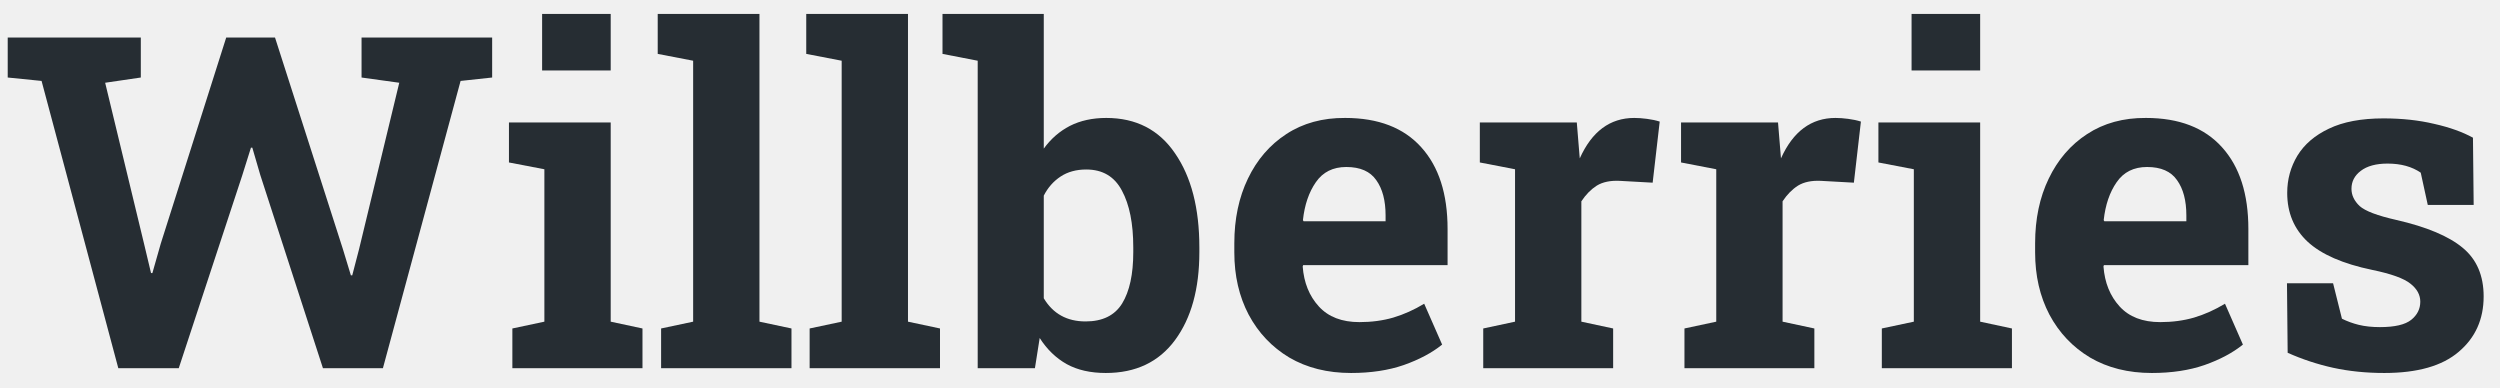
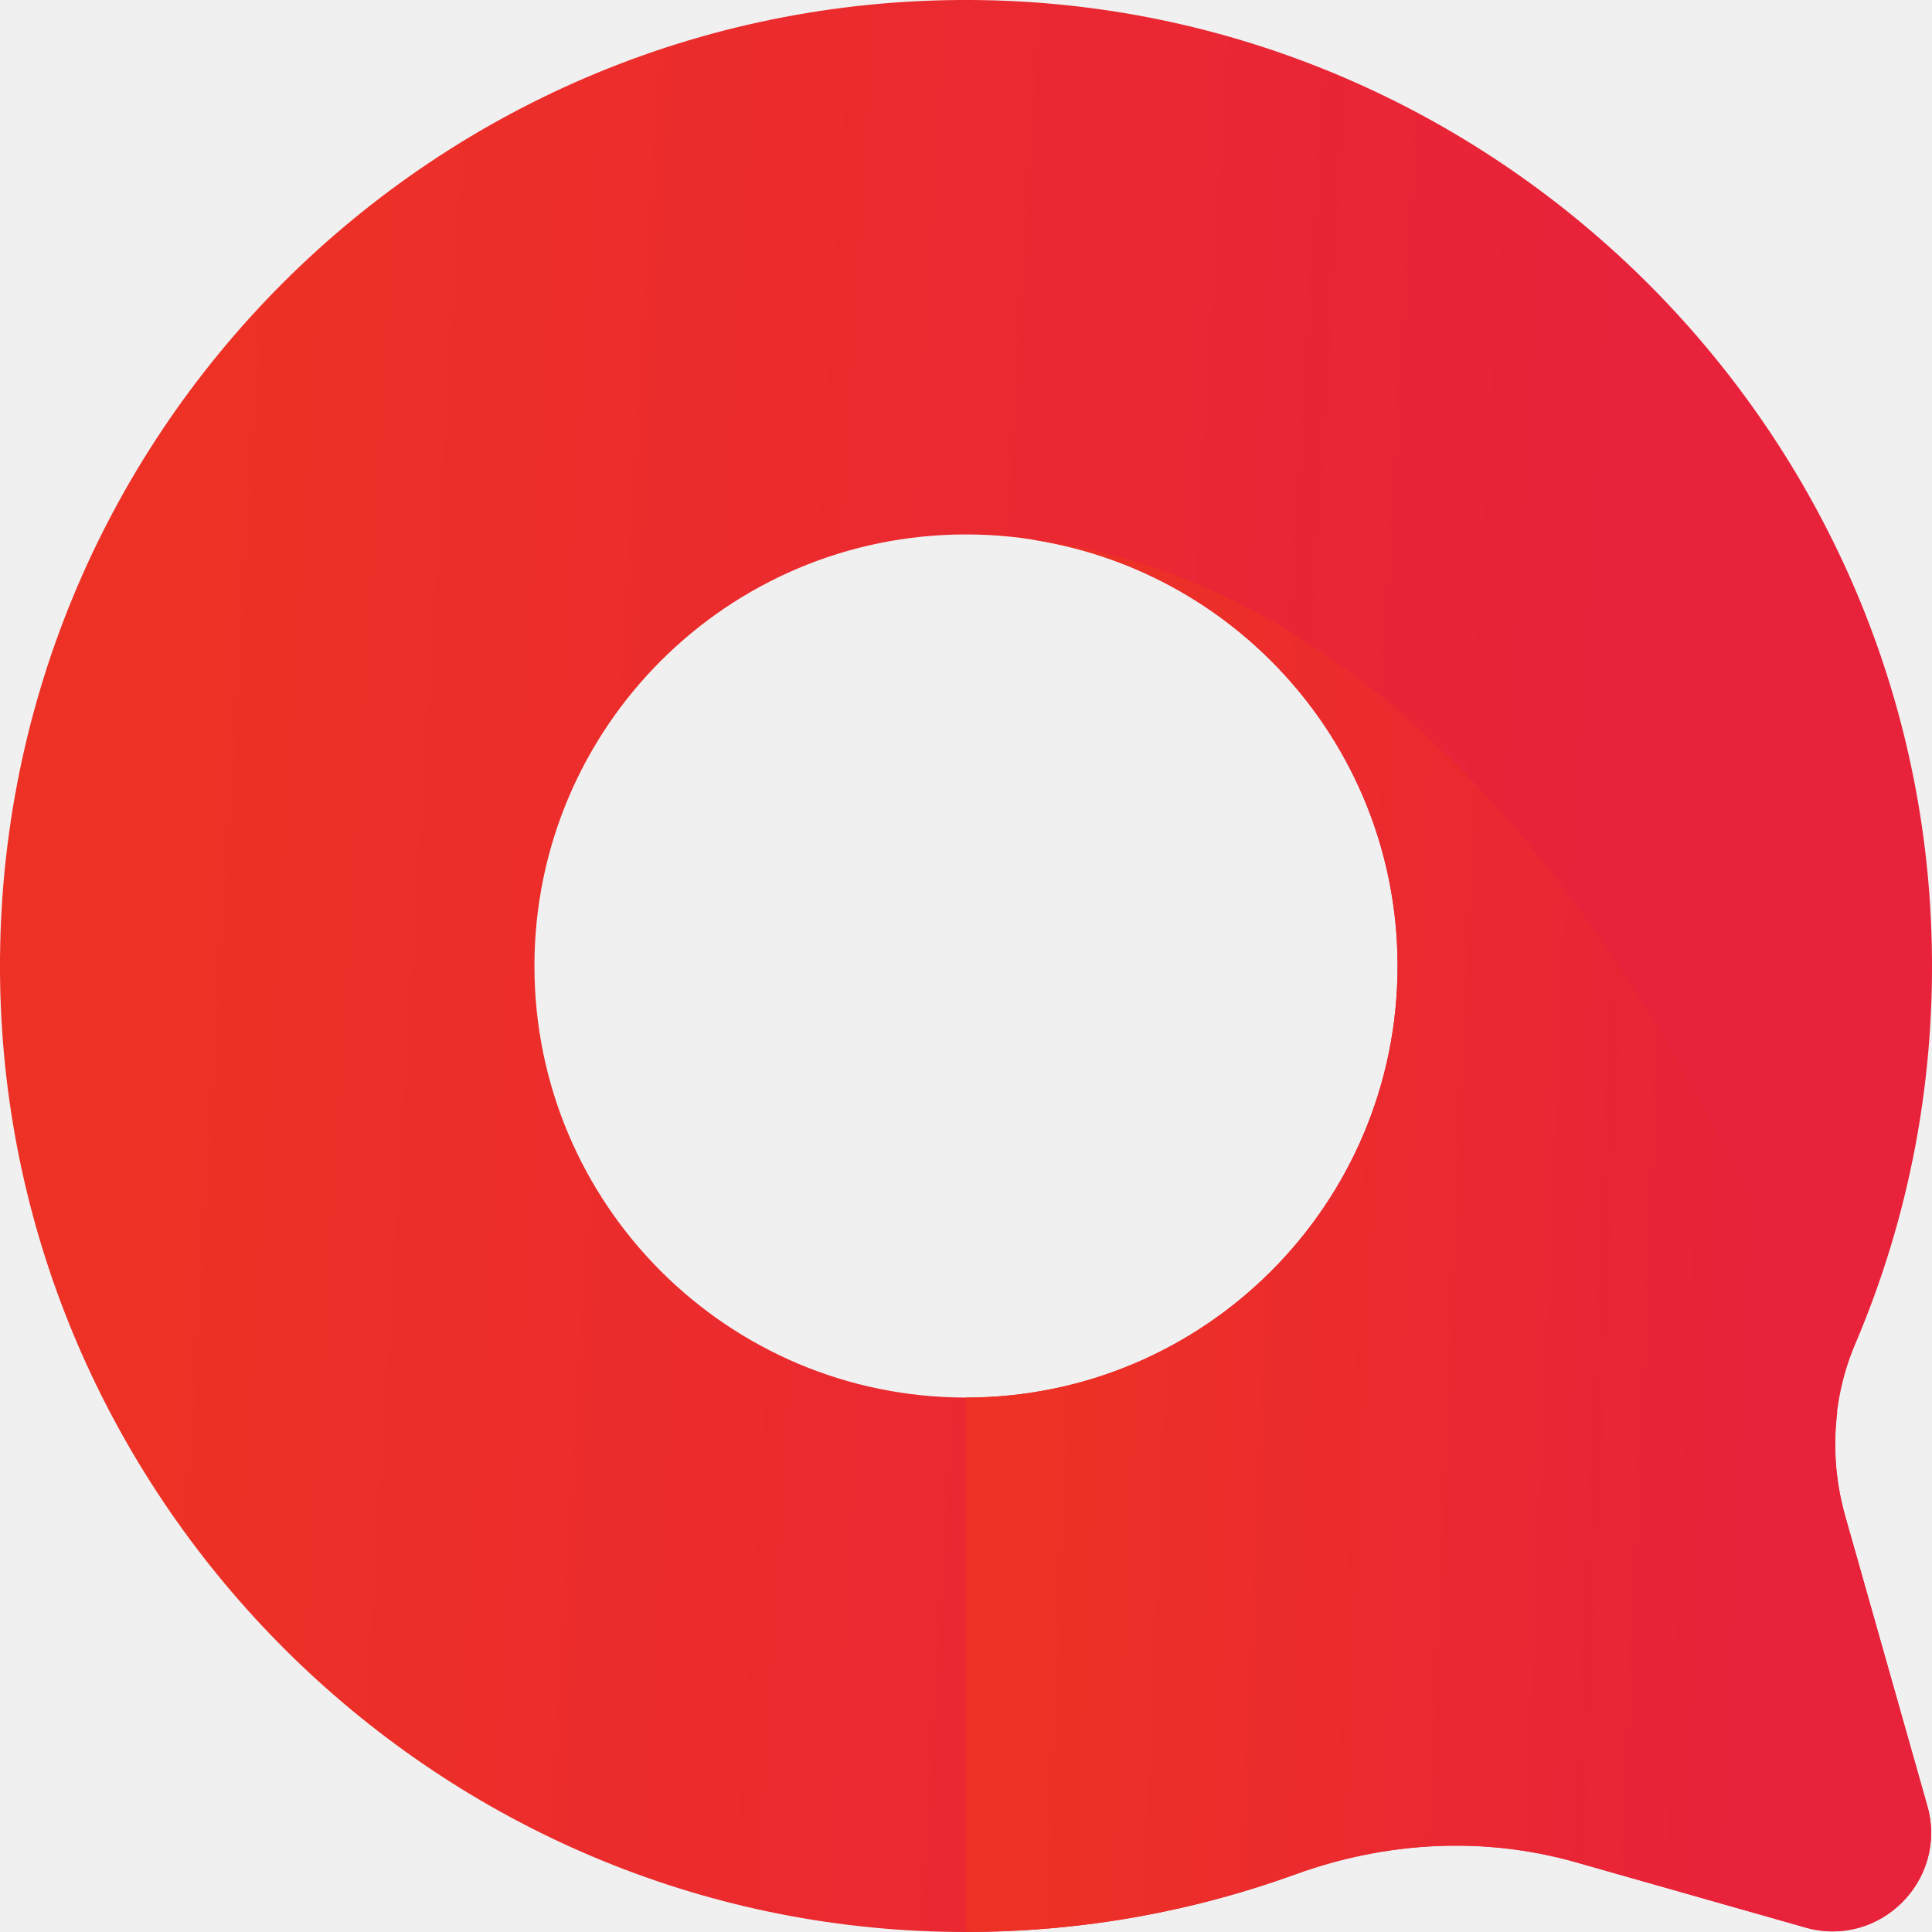
- <svg xmlns="http://www.w3.org/2000/svg" width="129" height="20" viewBox="0 0 129 20" fill="none">
-   <path d="M6.105 19L2.145 4.176L0.398 4V1.938H7.266V4L5.426 4.27L7.43 12.566L7.793 14.09H7.863L8.297 12.566L11.672 1.938H14.191L17.695 12.859L18.105 14.207H18.176L18.527 12.859L20.602 4.27L18.656 4V1.938H25.395V4L23.766 4.176L19.758 19H16.664L13.43 9.027L13.02 7.621H12.949L12.492 9.074L9.223 19H6.105Z" fill="#262D33" />
-   <path d="M26.438 19V16.949L28.09 16.598V8.734L26.262 8.383V6.32H31.512V16.598L33.152 16.949V19H26.438ZM27.973 3.637V0.719H31.512V3.637H27.973Z" fill="#262D33" />
-   <path d="M34.113 19V16.949L35.766 16.598V3.133L33.938 2.781V0.719H39.188V16.598L40.84 16.949V19H34.113Z" fill="#262D33" />
-   <path d="M41.777 19V16.949L43.43 16.598V3.133L41.602 2.781V0.719H46.852V16.598L48.504 16.949V19H41.777Z" fill="#262D33" />
-   <path d="M57.059 19.246C56.27 19.246 55.598 19.094 55.043 18.789C54.488 18.477 54.023 18.027 53.648 17.441L53.402 19H50.449V3.133L48.633 2.781V0.719H53.859V7.668C54.227 7.16 54.676 6.77 55.207 6.496C55.746 6.223 56.371 6.086 57.082 6.086C58.621 6.086 59.805 6.695 60.633 7.914C61.469 9.125 61.887 10.742 61.887 12.766V13.012C61.887 14.902 61.469 16.414 60.633 17.547C59.797 18.68 58.605 19.246 57.059 19.246ZM56.016 16.586C56.891 16.586 57.52 16.277 57.902 15.66C58.285 15.035 58.477 14.152 58.477 13.012V12.766C58.477 11.531 58.281 10.555 57.891 9.836C57.508 9.109 56.895 8.746 56.051 8.746C55.535 8.746 55.094 8.867 54.727 9.109C54.359 9.352 54.07 9.68 53.859 10.094V15.391C54.336 16.188 55.055 16.586 56.016 16.586Z" fill="#262D33" />
-   <path d="M69.715 19.246C68.496 19.246 67.434 18.98 66.527 18.449C65.629 17.91 64.93 17.172 64.43 16.234C63.938 15.297 63.691 14.227 63.691 13.023V12.555C63.691 11.297 63.926 10.184 64.394 9.215C64.863 8.238 65.523 7.473 66.375 6.918C67.234 6.355 68.246 6.078 69.41 6.086C71.121 6.086 72.43 6.59 73.336 7.598C74.242 8.598 74.695 10.004 74.695 11.816V13.68H67.242L67.219 13.75C67.281 14.586 67.559 15.273 68.051 15.812C68.543 16.352 69.242 16.621 70.148 16.621C70.773 16.621 71.356 16.543 71.894 16.387C72.441 16.223 72.973 15.984 73.488 15.672L74.414 17.781C73.891 18.203 73.231 18.555 72.434 18.836C71.644 19.109 70.738 19.246 69.715 19.246ZM67.266 11.418H71.496V11.113C71.496 10.348 71.336 9.742 71.016 9.297C70.703 8.844 70.188 8.617 69.469 8.617C68.781 8.617 68.258 8.879 67.898 9.402C67.539 9.918 67.316 10.57 67.231 11.359L67.266 11.418Z" fill="#262D33" />
-   <path d="M76.535 19V16.949L78.176 16.598V8.734L76.359 8.383V6.32H81.363L81.492 7.891L81.516 8.172C82.141 6.781 83.078 6.086 84.328 6.086C84.531 6.086 84.75 6.102 84.984 6.133C85.227 6.164 85.445 6.211 85.641 6.273L85.277 9.426L83.578 9.332C83.094 9.309 82.699 9.391 82.394 9.578C82.098 9.766 81.832 10.035 81.598 10.387V16.598L83.238 16.949V19H76.535Z" fill="#262D33" />
-   <path d="M86.918 19V16.949L88.559 16.598V8.734L86.742 8.383V6.32H91.746L91.875 7.891L91.898 8.172C92.523 6.781 93.461 6.086 94.711 6.086C94.914 6.086 95.133 6.102 95.367 6.133C95.609 6.164 95.828 6.211 96.023 6.273L95.66 9.426L93.961 9.332C93.477 9.309 93.082 9.391 92.777 9.578C92.481 9.766 92.215 10.035 91.981 10.387V16.598L93.621 16.949V19H86.918Z" fill="#262D33" />
-   <path d="M97.102 19V16.949L98.754 16.598V8.734L96.926 8.383V6.32H102.176V16.598L103.816 16.949V19H97.102ZM98.637 3.637V0.719H102.176V3.637H98.637Z" fill="#262D33" />
-   <path d="M111.035 19.246C109.816 19.246 108.754 18.98 107.848 18.449C106.949 17.91 106.25 17.172 105.75 16.234C105.258 15.297 105.012 14.227 105.012 13.023V12.555C105.012 11.297 105.246 10.184 105.715 9.215C106.184 8.238 106.844 7.473 107.695 6.918C108.555 6.355 109.566 6.078 110.73 6.086C112.441 6.086 113.75 6.59 114.656 7.598C115.562 8.598 116.016 10.004 116.016 11.816V13.68H108.562L108.539 13.75C108.602 14.586 108.879 15.273 109.371 15.812C109.863 16.352 110.562 16.621 111.469 16.621C112.094 16.621 112.676 16.543 113.215 16.387C113.762 16.223 114.293 15.984 114.809 15.672L115.734 17.781C115.211 18.203 114.551 18.555 113.754 18.836C112.965 19.109 112.059 19.246 111.035 19.246ZM108.586 11.418H112.816V11.113C112.816 10.348 112.656 9.742 112.336 9.297C112.023 8.844 111.508 8.617 110.789 8.617C110.102 8.617 109.578 8.879 109.219 9.402C108.859 9.918 108.637 10.57 108.551 11.359L108.586 11.418Z" fill="#262D33" />
-   <path d="M123.035 19.246C122.09 19.246 121.207 19.156 120.387 18.977C119.574 18.797 118.793 18.539 118.043 18.203L118.008 14.617H120.387L120.844 16.445C121.109 16.578 121.398 16.684 121.711 16.762C122.031 16.84 122.395 16.879 122.801 16.879C123.566 16.879 124.105 16.754 124.418 16.504C124.73 16.254 124.887 15.941 124.887 15.566C124.887 15.215 124.719 14.906 124.383 14.641C124.047 14.367 123.387 14.129 122.402 13.926C120.895 13.613 119.785 13.129 119.074 12.473C118.371 11.816 118.02 10.977 118.02 9.953C118.02 9.258 118.195 8.617 118.547 8.031C118.906 7.445 119.449 6.98 120.176 6.637C120.91 6.285 121.848 6.109 122.988 6.109C123.941 6.109 124.812 6.203 125.602 6.391C126.398 6.57 127.066 6.809 127.605 7.105L127.641 10.574H125.273L124.91 8.91C124.457 8.598 123.887 8.441 123.199 8.441C122.605 8.441 122.145 8.566 121.816 8.816C121.496 9.059 121.336 9.367 121.336 9.742C121.336 10.07 121.477 10.367 121.758 10.633C122.047 10.891 122.676 11.129 123.645 11.348C125.215 11.707 126.359 12.188 127.078 12.789C127.797 13.383 128.156 14.219 128.156 15.297C128.156 16.477 127.727 17.43 126.867 18.156C126.016 18.883 124.738 19.246 123.035 19.246Z" fill="#262D33" />
+ <svg xmlns="http://www.w3.org/2000/svg" width="40" height="40" viewBox="0 0 40 40" fill="none">
+   <g clip-path="url(#clip0)">
+     <path d="M39.902 37.386L38.205 31.396C37.87 30.216 37.931 28.953 38.412 27.824C39.525 25.211 40.097 22.315 39.987 19.273C39.61 8.71 30.928 0.191 20.362 0.003C9.029 -0.198 -0.198 9.029 0.003 20.362C0.191 30.928 8.71 39.61 19.27 39.987C21.928 40.082 24.475 39.656 26.82 38.804C28.689 38.126 30.718 38.01 32.628 38.555L37.38 39.905C38.917 40.343 40.337 38.923 39.902 37.386ZM11.065 20C11.065 15.065 15.065 11.065 20 11.065C24.934 11.065 28.935 15.065 28.935 20C28.935 24.934 24.934 28.935 20 28.935C15.065 28.935 11.065 24.934 11.065 20Z" fill="url(#paint0_linear)" />
+     <path d="M37.892 29.02C37.892 29.02 37.822 28.798 37.685 28.403C36.62 25.385 31.442 12.318 21.205 11.15C25.57 11.737 28.935 15.476 28.935 20C28.935 24.934 24.935 28.935 20 28.935V39.997C22.394 39.997 24.691 39.58 26.821 38.807C28.689 38.129 30.718 38.013 32.629 38.558L37.381 39.909C38.917 40.344 40.338 38.926 39.903 37.387L38.205 31.396C38.004 30.694 37.95 29.957 38.038 29.242L37.892 29.02Z" fill="url(#paint1_linear)" />
+   </g>
+   <defs>
+     <linearGradient id="paint0_linear" x1="4.852" y1="-0" x2="47.778" y2="2.648" gradientUnits="userSpaceOnUse">
+       <stop stop-color="#ED3125" />
+       <stop offset="0.684" stop-color="#E8223A" />
+     </linearGradient>
+     <linearGradient id="paint1_linear" x1="22.424" y1="11.15" x2="43.909" y2="12.068" gradientUnits="userSpaceOnUse">
+       <stop stop-color="#ED3125" />
+       <stop offset="0.684" stop-color="#E8223A" />
+     </linearGradient>
+     <clipPath id="clip0">
+       <rect width="40" height="40" fill="white" />
+     </clipPath>
+   </defs>
</svg>
